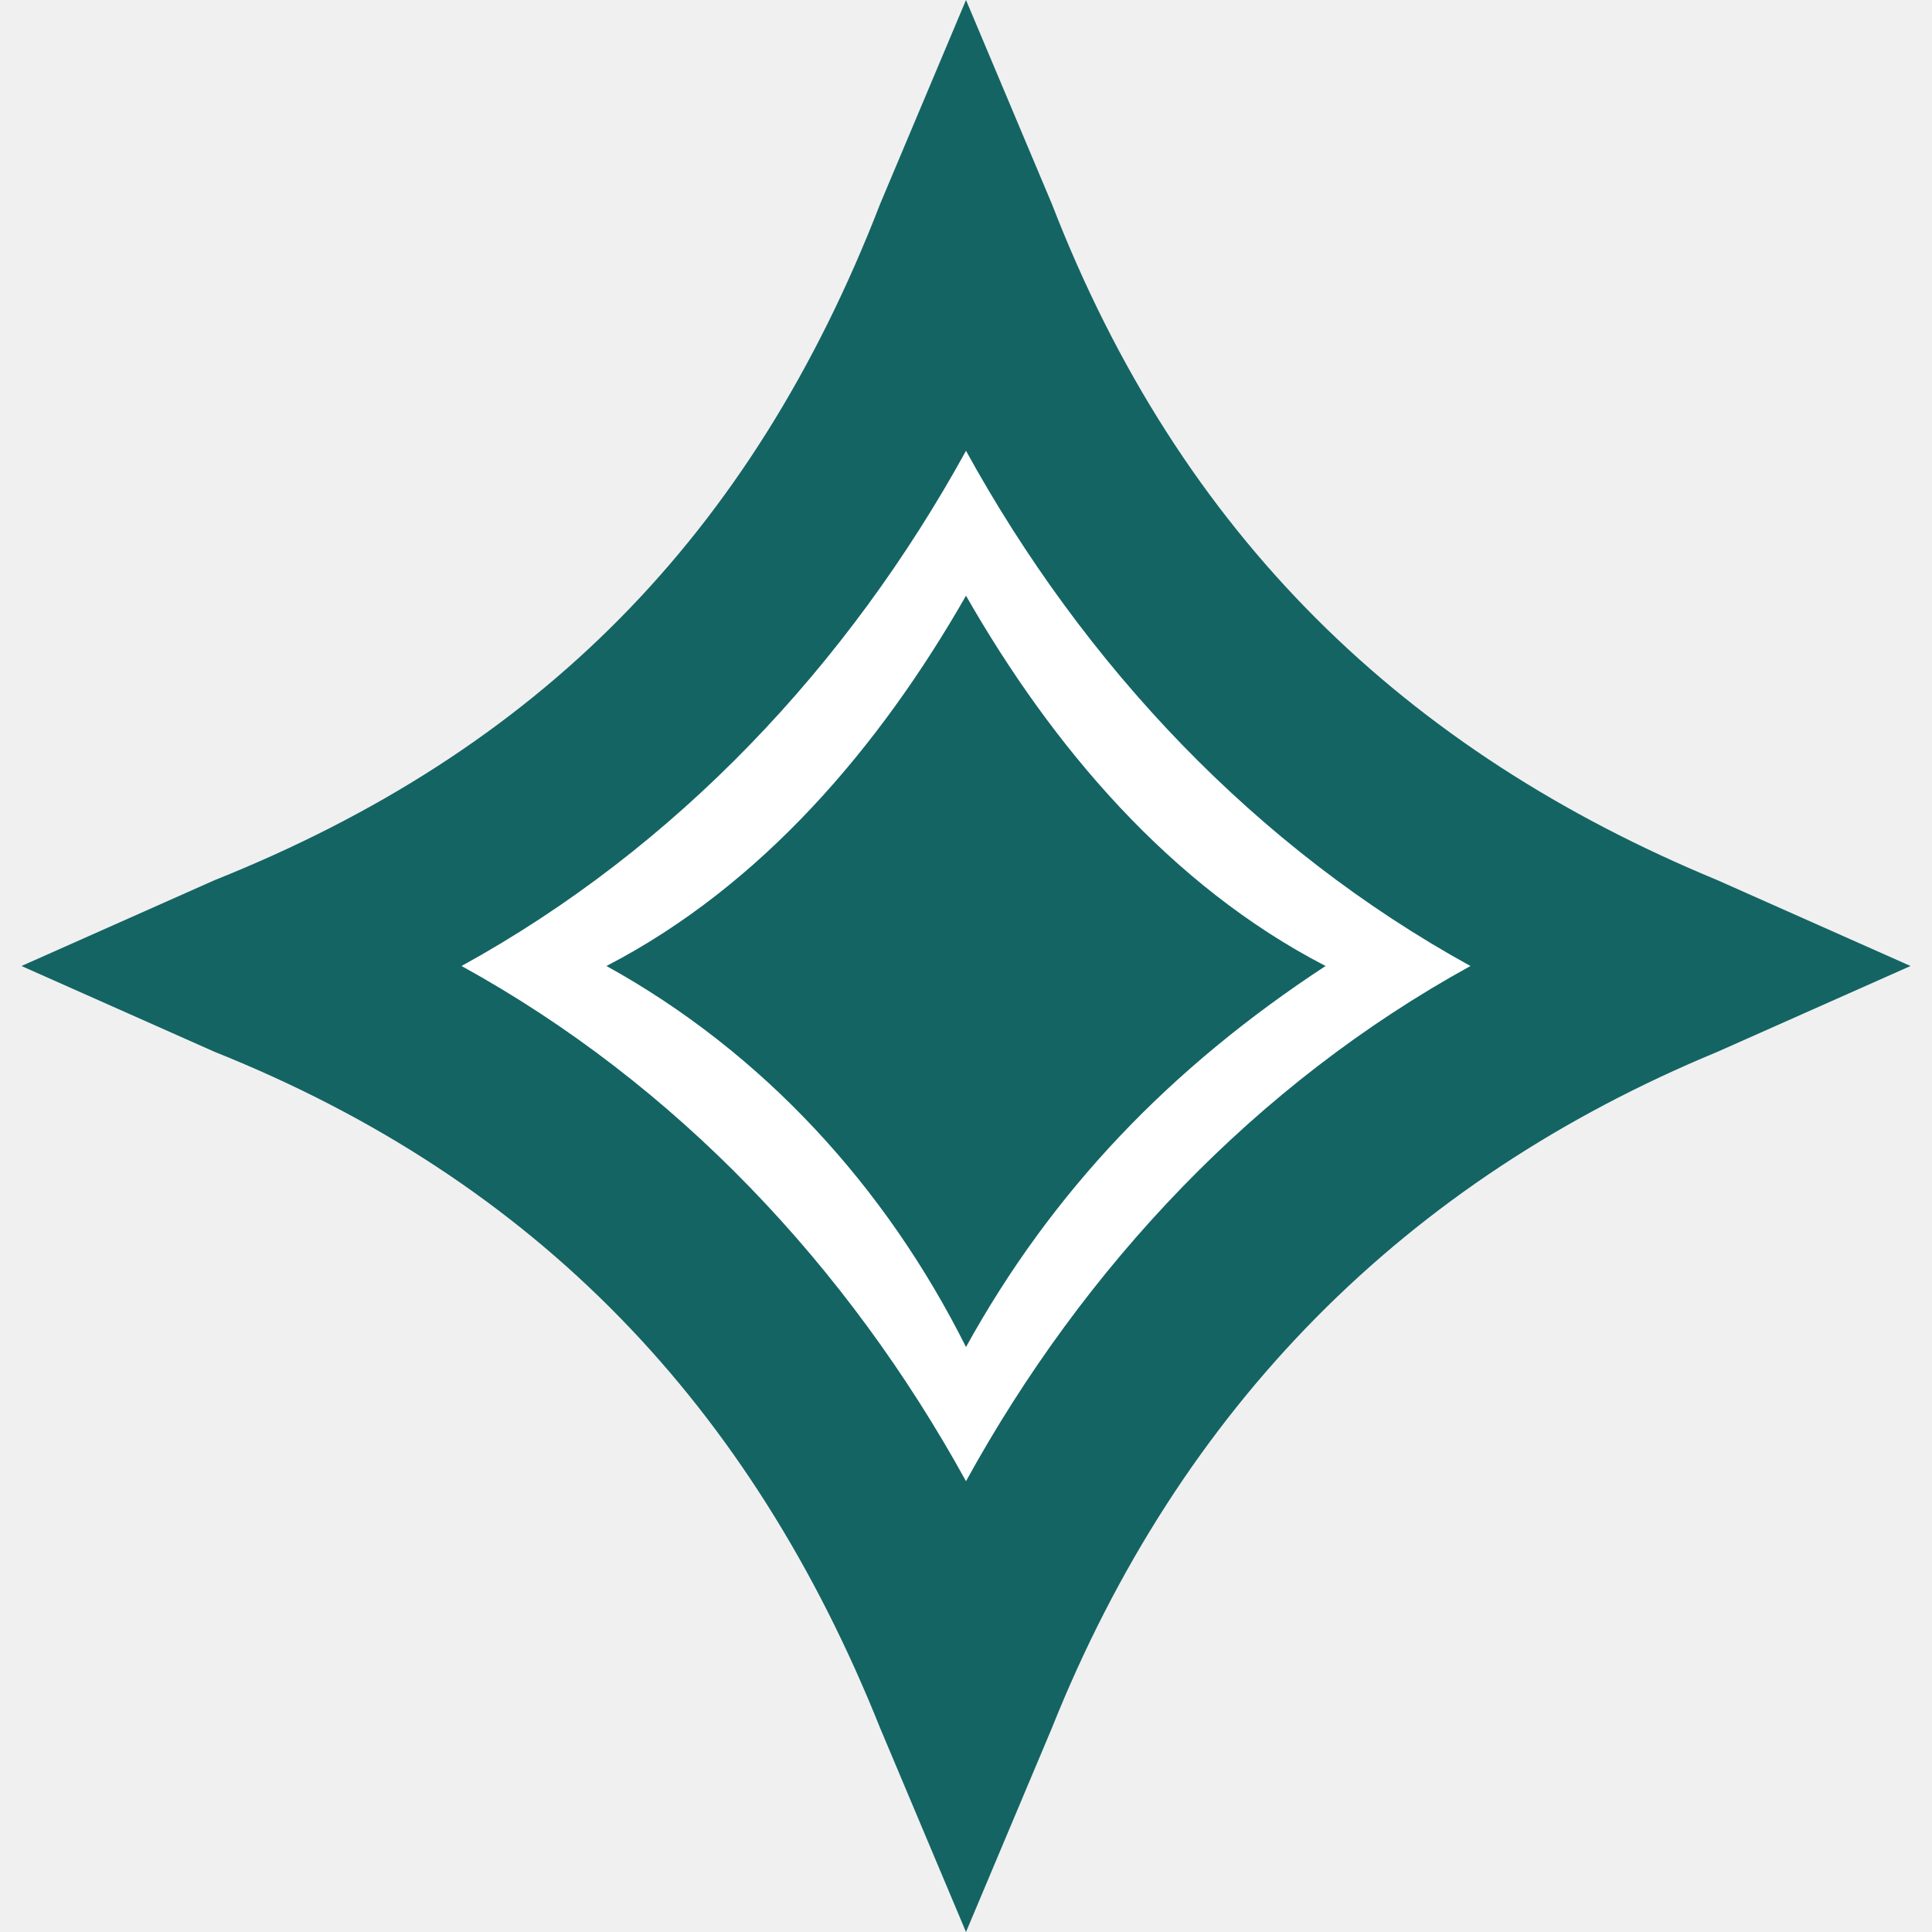
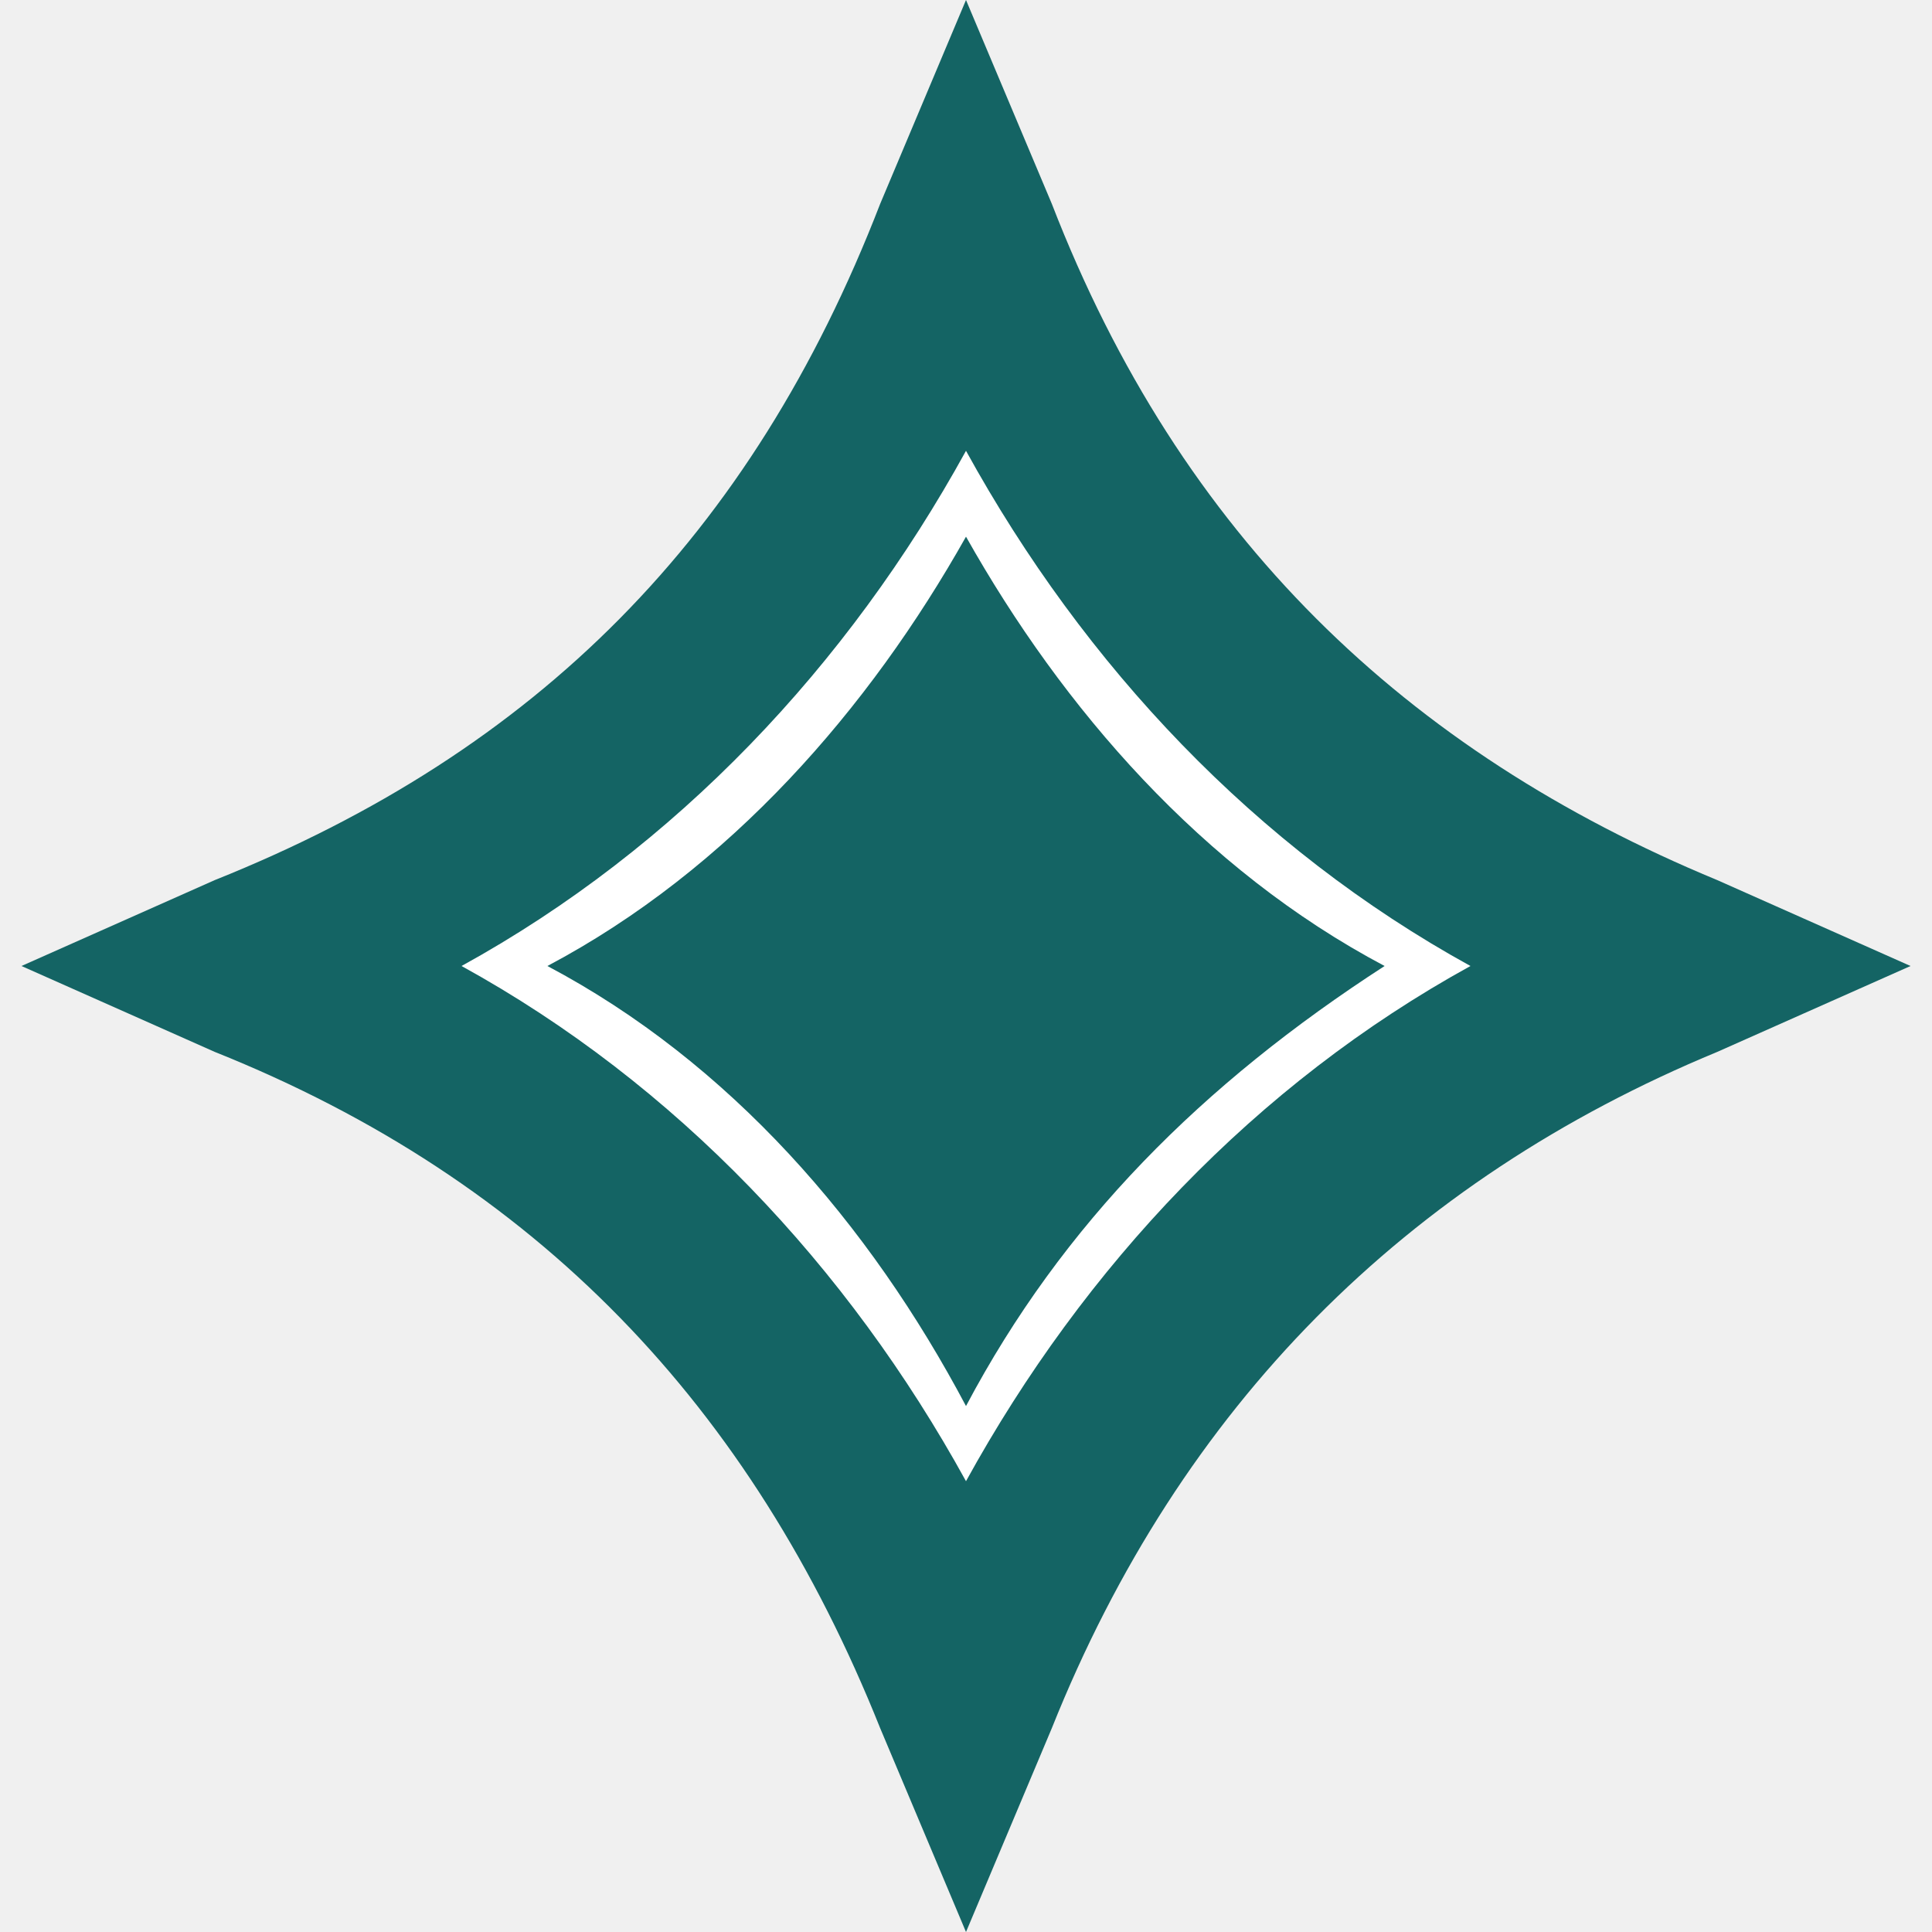
- <svg xmlns="http://www.w3.org/2000/svg" version="1.1" id="Layer_1" x="0px" y="0px" width="36px" height="36px" viewBox="0 0 36 36" style="enable-background:new 0 0 36 36;" xml:space="preserve">
+ <svg xmlns="http://www.w3.org/2000/svg" version="1.1" id="Layer_1" x="0px" y="0px" width="18px" height="18px" viewBox="0 0 18 18" style="enable-background:new 0 0 18 18;" xml:space="preserve">
  <style type="text/css">
	.st0{fill:#FFFFFF;}
	.st1{fill:#146464;}
</style>
  <g>
-     <path class="st0" d="M4.8,18C11,20.6,15.6,25.2,18,31.6c2.4-6.4,7-11,13.2-13.6C25,15.4,20.4,10.8,18,4.4C15.6,10.8,11,15.4,4.8,18   " />
+     <path class="st0" d="M2.4,9c3.1,1.3,5.4,3.6,6.6,6.8c1.2-3.2,3.5-5.5,6.6-6.8C12.5,7.7,10.2,5.4,9,2.2C7.8,5.4,5.5,7.7,2.4,9" />
  </g>
-   <path class="st1" d="M18,36l-1.6-3.8C14,26.2,10,22,4,19.6L0.4,18L4,16.4C10,14,14,10,16.4,3.8L18,0l1.6,3.8C22,10,26.2,14,32,16.4  l3.6,1.6L32,19.6c-5.8,2.4-10,6.6-12.4,12.6L18,36z M8.6,18c4,2.2,7.2,5.6,9.4,9.6c2.2-4,5.4-7.4,9.4-9.6c-4-2.2-7.2-5.6-9.4-9.6  C15.8,12.4,12.6,15.8,8.6,18z" />
-   <path class="st1" d="M18,11.1c-1.6,2.8-3.8,5.4-6.7,6.9c2.9,1.6,5.2,4.1,6.7,7.1c1.6-2.9,3.8-5.2,6.7-7.1  C21.8,16.5,19.6,13.9,18,11.1z" />
+   <path class="st1" d="M9,18l-0.8-1.9C7,13.1,5,11,2,9.8L0.2,9L2,8.2C5,7,7,5,8.2,1.9L9,0l0.8,1.9C11,5,13.1,7,16,8.2L17.8,9L16,9.8  c-2.9,1.2-5,3.3-6.2,6.3L9,18z M4.3,9c2,1.1,3.6,2.8,4.7,4.8c1.1-2,2.7-3.7,4.7-4.8c-2-1.1-3.6-2.8-4.7-4.8C7.9,6.2,6.3,7.9,4.3,9z" />
+   <path class="st1" d="M9,5C8.1,6.6,6.8,8.1,5.1,9c1.7,0.9,3,2.4,3.9,4.1c0.9-1.7,2.2-3,3.9-4.1C11.2,8.1,9.9,6.6,9,5z" />
</svg>
